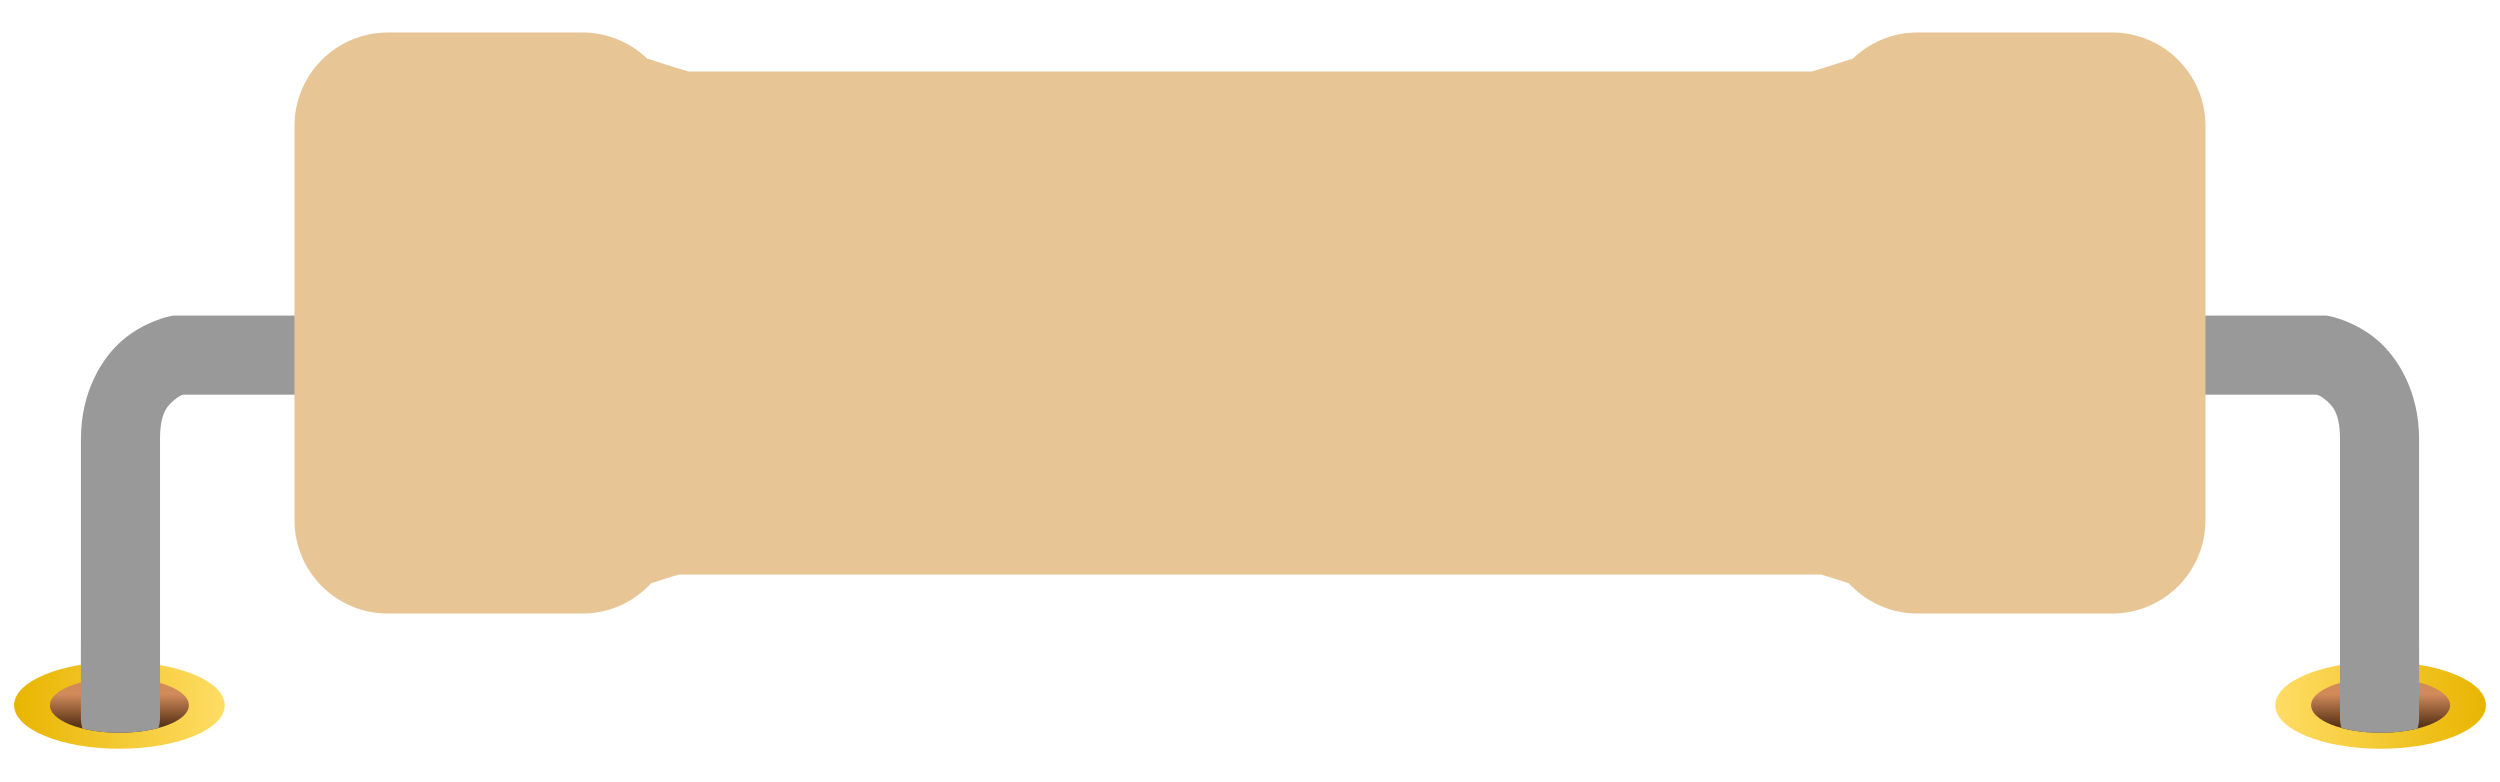
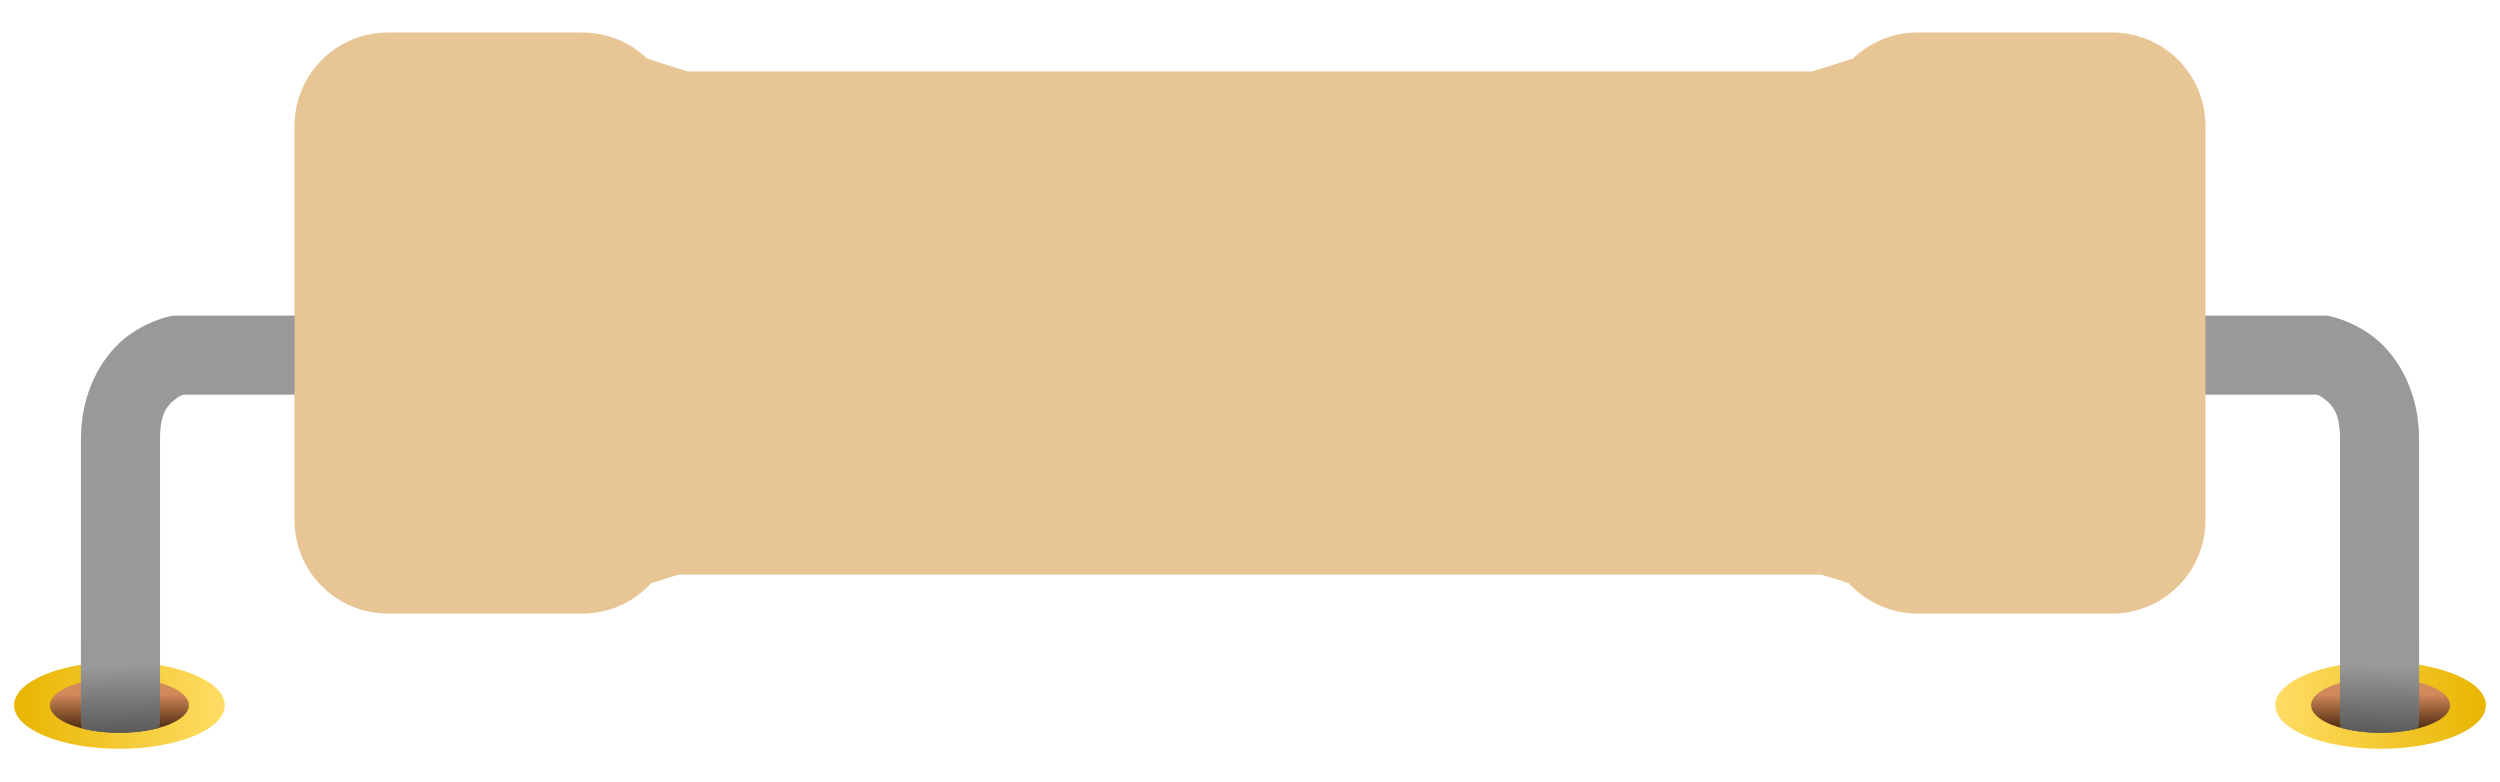
<svg xmlns="http://www.w3.org/2000/svg" xmlns:xlink="http://www.w3.org/1999/xlink" width="128mm" height="40mm" viewBox="0 0 128 40" version="1.1" id="svg1" xml:space="preserve">
  <defs id="defs1">
+     <linearGradient id="linearGradient2">
+       <stop style="stop-color:#333333;stop-opacity:1;" offset="0" id="stop2" />
+       <stop style="stop-color:#333333;stop-opacity:0;" offset="1" id="stop3" />
+     </linearGradient>
    <linearGradient id="linearGradient6">
      <stop style="stop-color:#e8b500;stop-opacity:1;" offset="0" id="stop6" />
      <stop style="stop-color:#ffdd65;stop-opacity:1;" offset="1" id="stop7" />
    </linearGradient>
    <linearGradient id="linearGradient4">
      <stop style="stop-color:#d28a5a;stop-opacity:1;" offset="0" id="stop4" />
      <stop style="stop-color:#5b3518;stop-opacity:1;" offset="1" id="stop5" />
    </linearGradient>
-     <linearGradient xlink:href="#linearGradient4" id="linearGradient5" x1="4.94" y1="35.325" x2="4.94" y2="36.907" gradientUnits="userSpaceOnUse" />
-     <linearGradient xlink:href="#linearGradient6" id="linearGradient7" x1="-2.984" y1="35.899" x2="7.801" y2="35.899" gradientUnits="userSpaceOnUse" />
+     <linearGradient xlink:href="#linearGradient4" id="linearGradient5" x1="4.94" y1="35.325" x2="4.94" y2="36.907" gradientUnits="userSpaceOnUse" gradientTransform="translate(3.7051,0.2102056)" />
+     <linearGradient xlink:href="#linearGradient6" id="linearGradient7" x1="-2.984" y1="35.899" x2="7.801" y2="35.899" gradientUnits="userSpaceOnUse" gradientTransform="translate(3.7051,0.2102056)" />
    <linearGradient xlink:href="#linearGradient6" id="linearGradient9" gradientUnits="userSpaceOnUse" x1="-2.984" y1="35.899" x2="7.801" y2="35.899" />
    <linearGradient xlink:href="#linearGradient4" id="linearGradient10" gradientUnits="userSpaceOnUse" x1="4.94" y1="35.325" x2="4.94" y2="36.907" />
+     <linearGradient xlink:href="#linearGradient2" id="linearGradient3" x1="6.845" y1="39.619" x2="6.652" y2="34.065" gradientUnits="userSpaceOnUse" />
+     <linearGradient xlink:href="#linearGradient2" id="linearGradient8" gradientUnits="userSpaceOnUse" x1="6.845" y1="39.619" x2="6.652" y2="34.065" gradientTransform="matrix(-1,0,0,1,128.0003,8.5752219e-4)" />
  </defs>
  <g id="layer1">
-     <g id="g11" transform="translate(3.5,0.2102056)">
-       <g id="g10" transform="translate(0.2051)">
-         <g id="g7">
-           <ellipse style="fill:url(#linearGradient7);fill-opacity:1;stroke-width:5.965" id="path1" cx="2.408" cy="35.899" rx="5.392" ry="2.227" />
-           <ellipse style="fill:url(#linearGradient5);fill-opacity:1;stroke-width:3.851" id="path1-7" cx="2.408" cy="35.899" rx="3.557" ry="1.407" />
-           <path id="path4" style="color:#000000;fill:#999999;fill-opacity:1;stroke-width:0.69;-inkscape-stroke:none" d="m 4.488,32.641 c -0.013,-0.004 -0.026,-0.008 -0.039,-0.011 -0.042,-0.012 -0.085,-0.023 -0.129,-0.034 -0.044,-0.011 -0.088,-0.022 -0.133,-0.032 -0.045,-0.01 -0.09,-0.02 -0.136,-0.029 -0.046,-0.009 -0.093,-0.018 -0.14,-0.027 -0.047,-0.009 -0.094,-0.017 -0.142,-0.025 -0.048,-0.008 -0.096,-0.015 -0.144,-0.022 -0.049,-0.007 -0.098,-0.014 -0.147,-0.02 -0.049,-0.006 -0.099,-0.012 -0.149,-0.017 -0.05,-0.005 -0.1,-0.01 -0.151,-0.014 -0.05,-0.004 -0.101,-0.008 -0.152,-0.012 -0.051,-0.004 -0.102,-0.007 -0.153,-0.009 -0.051,-0.003 -0.103,-0.005 -0.155,-0.007 -0.051,-0.002 -0.103,-0.003 -0.155,-0.004 -0.052,-9.15e-4 -0.104,-0.001 -0.156,-0.001 -0.155,1.3e-4 -0.31,0.004 -0.464,0.012 -0.154,0.008 -0.306,0.02 -0.456,0.036 -0.15,0.016 -0.297,0.036 -0.441,0.059 -0.143,0.023 -0.283,0.051 -0.417,0.081 -0.065,0.016 -0.128,0.033 -0.19,0.05 v 4.02 c 0.006,0.153 0.03,0.305 0.071,0.452 0.039,0.011 0.079,0.021 0.119,0.032 0.134,0.031 0.274,0.058 0.417,0.082 0.144,0.023 0.291,0.043 0.441,0.059 0.15,0.016 0.302,0.028 0.456,0.036 0.154,0.008 0.309,0.012 0.464,0.012 0.155,6.1e-5 0.311,-0.004 0.465,-0.012 0.154,-0.008 0.306,-0.02 0.456,-0.036 0.15,-0.016 0.297,-0.036 0.44,-0.059 0.144,-0.024 0.283,-0.051 0.418,-0.082 0.078,-0.019 0.155,-0.039 0.229,-0.06 0.042,-0.147 0.066,-0.299 0.072,-0.452 z" />
-           <path id="path3" style="color:#000000;fill:#999999;fill-opacity:1;stroke-width:0.69;-inkscape-stroke:none" d="m 5.167,15.948 -0.193,0.038 c 0,0 -1.245,0.25 -2.361,1.183 -1.115,0.933 -2.174,2.704 -2.174,5.089 v 12.472 a 3.557,1.407 0 0 1 0.19,-0.05 3.557,1.407 0 0 1 0.417,-0.081 3.557,1.407 0 0 1 0.441,-0.059 3.557,1.407 0 0 1 0.456,-0.036 3.557,1.407 0 0 1 0.464,-0.012 3.557,1.407 0 0 1 0.156,0.001 3.557,1.407 0 0 1 0.155,0.004 3.557,1.407 0 0 1 0.155,0.007 3.557,1.407 0 0 1 0.153,0.009 3.557,1.407 0 0 1 0.152,0.012 3.557,1.407 0 0 1 0.151,0.014 3.557,1.407 0 0 1 0.149,0.017 3.557,1.407 0 0 1 0.147,0.02 3.557,1.407 0 0 1 0.144,0.022 3.557,1.407 0 0 1 0.142,0.025 3.557,1.407 0 0 1 0.14,0.027 3.557,1.407 0 0 1 0.136,0.029 3.557,1.407 0 0 1 0.133,0.032 3.557,1.407 0 0 1 0.129,0.034 3.557,1.407 0 0 1 0.039,0.011 V 22.259 c 0,-1.333 0.391,-1.706 0.726,-1.986 0.294,-0.246 0.432,-0.266 0.474,-0.276 h 7.744 v -4.048 z" />
-         </g>
-         <g id="g9" transform="matrix(-1,0,0,1,120.5898,0)">
-           <ellipse style="fill:url(#linearGradient9);fill-opacity:1;stroke-width:5.965" id="ellipse7" cx="2.408" cy="35.899" rx="5.392" ry="2.227" />
-           <ellipse style="fill:url(#linearGradient10);fill-opacity:1;stroke-width:3.851" id="ellipse8" cx="2.408" cy="35.899" rx="3.557" ry="1.407" />
-           <path id="path8" style="color:#000000;fill:#999999;fill-opacity:1;stroke-width:0.69;-inkscape-stroke:none" d="m 4.488,32.641 c -0.013,-0.004 -0.026,-0.008 -0.039,-0.011 -0.042,-0.012 -0.085,-0.023 -0.129,-0.034 -0.044,-0.011 -0.088,-0.022 -0.133,-0.032 -0.045,-0.01 -0.09,-0.02 -0.136,-0.029 -0.046,-0.009 -0.093,-0.018 -0.14,-0.027 -0.047,-0.009 -0.094,-0.017 -0.142,-0.025 -0.048,-0.008 -0.096,-0.015 -0.144,-0.022 -0.049,-0.007 -0.098,-0.014 -0.147,-0.02 -0.049,-0.006 -0.099,-0.012 -0.149,-0.017 -0.05,-0.005 -0.1,-0.01 -0.151,-0.014 -0.05,-0.004 -0.101,-0.008 -0.152,-0.012 -0.051,-0.004 -0.102,-0.007 -0.153,-0.009 -0.051,-0.003 -0.103,-0.005 -0.155,-0.007 -0.051,-0.002 -0.103,-0.003 -0.155,-0.004 -0.052,-9.15e-4 -0.104,-0.001 -0.156,-0.001 -0.155,1.3e-4 -0.31,0.004 -0.464,0.012 -0.154,0.008 -0.306,0.02 -0.456,0.036 -0.15,0.016 -0.297,0.036 -0.441,0.059 -0.143,0.023 -0.283,0.051 -0.417,0.081 -0.065,0.016 -0.128,0.033 -0.19,0.05 v 4.02 c 0.006,0.153 0.03,0.305 0.071,0.452 0.039,0.011 0.079,0.021 0.119,0.032 0.134,0.031 0.274,0.058 0.417,0.082 0.144,0.023 0.291,0.043 0.441,0.059 0.15,0.016 0.302,0.028 0.456,0.036 0.154,0.008 0.309,0.012 0.464,0.012 0.155,6.1e-5 0.311,-0.004 0.465,-0.012 0.154,-0.008 0.306,-0.02 0.456,-0.036 0.15,-0.016 0.297,-0.036 0.44,-0.059 0.144,-0.024 0.283,-0.051 0.418,-0.082 0.078,-0.019 0.155,-0.039 0.229,-0.06 0.042,-0.147 0.066,-0.299 0.072,-0.452 z" />
-           <path id="path9" style="color:#000000;fill:#999999;fill-opacity:1;stroke-width:0.69;-inkscape-stroke:none" d="m 5.167,15.948 -0.193,0.038 c 0,0 -1.245,0.25 -2.361,1.183 -1.115,0.933 -2.174,2.704 -2.174,5.089 v 12.472 a 3.557,1.407 0 0 1 0.19,-0.05 3.557,1.407 0 0 1 0.417,-0.081 3.557,1.407 0 0 1 0.441,-0.059 3.557,1.407 0 0 1 0.456,-0.036 3.557,1.407 0 0 1 0.464,-0.012 3.557,1.407 0 0 1 0.156,0.001 3.557,1.407 0 0 1 0.155,0.004 3.557,1.407 0 0 1 0.155,0.007 3.557,1.407 0 0 1 0.153,0.009 3.557,1.407 0 0 1 0.152,0.012 3.557,1.407 0 0 1 0.151,0.014 3.557,1.407 0 0 1 0.149,0.017 3.557,1.407 0 0 1 0.147,0.02 3.557,1.407 0 0 1 0.144,0.022 3.557,1.407 0 0 1 0.142,0.025 3.557,1.407 0 0 1 0.14,0.027 3.557,1.407 0 0 1 0.136,0.029 3.557,1.407 0 0 1 0.133,0.032 3.557,1.407 0 0 1 0.129,0.034 3.557,1.407 0 0 1 0.039,0.011 V 22.259 c 0,-1.333 0.391,-1.706 0.726,-1.986 0.294,-0.246 0.432,-0.266 0.474,-0.276 h 7.744 v -4.048 z" />
-         </g>
-       </g>
-       <g id="g2" transform="translate(0,1.058338)">
-         <path id="rect1" style="fill:#e8c595;fill-opacity:1;stroke-width:0.201" d="m 16.369,0.395 c -2.654,0 -4.791,2.137 -4.791,4.791 V 25.355 c 0,2.654 2.137,4.791 4.791,4.791 h 9.942 c 1.401,0 2.655,-0.6 3.529,-1.553 0.435,-0.141 0.892,-0.287 1.407,-0.442 h 7.741 43.022 7.741 c 0.515,0.155 0.972,0.301 1.407,0.442 0.874,0.953 2.128,1.553 3.529,1.553 h 9.942 c 2.654,0 4.791,-2.137 4.791,-4.791 V 5.185 c 0,-2.654 -2.137,-4.791 -4.791,-4.791 h -9.942 c -1.292,0 -2.458,0.509 -3.318,1.335 -0.61,0.197 -1.295,0.42 -2.093,0.66 H 82.011 38.989 31.723 C 30.925,2.149 30.24,1.927 29.63,1.729 28.77,0.904 27.603,0.395 26.312,0.395 Z" />
-       </g>
+     <ellipse style="fill:url(#linearGradient7);fill-opacity:1;stroke-width:5.965" id="path1" cx="6.113" cy="36.11" rx="5.392" ry="2.227" />
+     <ellipse style="fill:url(#linearGradient5);fill-opacity:1;stroke-width:3.851" id="path1-7" cx="6.113" cy="36.11" rx="3.557" ry="1.407" />
+     <path id="path4" style="color:#000000;fill:#999999;fill-opacity:1;stroke-width:0.69;-inkscape-stroke:none" d="m 8.193,32.852 c -0.013,-0.004 -0.026,-0.008 -0.039,-0.011 -0.042,-0.012 -0.085,-0.023 -0.129,-0.034 -0.044,-0.011 -0.088,-0.022 -0.133,-0.032 -0.045,-0.01 -0.09,-0.02 -0.136,-0.029 -0.046,-0.009 -0.093,-0.018 -0.14,-0.027 -0.047,-0.009 -0.094,-0.017 -0.142,-0.025 -0.048,-0.008 -0.096,-0.015 -0.144,-0.022 -0.049,-0.007 -0.098,-0.014 -0.147,-0.02 -0.049,-0.006 -0.099,-0.012 -0.149,-0.017 -0.05,-0.005 -0.1,-0.01 -0.151,-0.014 -0.05,-0.004 -0.101,-0.008 -0.152,-0.012 -0.051,-0.004 -0.102,-0.007 -0.153,-0.009 -0.051,-0.003 -0.103,-0.005 -0.155,-0.007 -0.051,-0.002 -0.103,-0.003 -0.155,-0.004 -0.052,-9.15e-4 -0.104,-0.001 -0.156,-0.001 -0.155,1.3e-4 -0.31,0.004 -0.464,0.012 -0.154,0.008 -0.306,0.02 -0.456,0.036 -0.15,0.016 -0.297,0.036 -0.441,0.059 -0.143,0.023 -0.283,0.051 -0.417,0.081 -0.065,0.016 -0.128,0.033 -0.19,0.05 v 4.02 c 0.006,0.153 0.03,0.305 0.071,0.452 0.039,0.011 0.079,0.021 0.119,0.032 0.134,0.031 0.274,0.058 0.417,0.082 0.144,0.023 0.291,0.043 0.441,0.059 0.15,0.016 0.302,0.028 0.456,0.036 0.154,0.008 0.309,0.012 0.464,0.012 0.155,6.1e-5 0.311,-0.004 0.465,-0.012 0.154,-0.008 0.306,-0.02 0.456,-0.036 0.15,-0.016 0.297,-0.036 0.44,-0.059 0.144,-0.024 0.283,-0.051 0.418,-0.082 0.078,-0.019 0.155,-0.039 0.229,-0.06 0.042,-0.147 0.066,-0.299 0.072,-0.452 z" />
+     <path id="path3" style="color:#000000;fill:#999999;fill-opacity:1;stroke-width:0.69;-inkscape-stroke:none" d="m 8.872,16.159 -0.193,0.038 c 0,0 -1.245,0.25 -2.361,1.183 -1.115,0.933 -2.174,2.704 -2.174,5.089 V 34.941 a 3.557,1.407 0 0 1 0.19,-0.05 3.557,1.407 0 0 1 0.417,-0.081 3.557,1.407 0 0 1 0.441,-0.059 3.557,1.407 0 0 1 0.456,-0.036 3.557,1.407 0 0 1 0.464,-0.012 3.557,1.407 0 0 1 0.156,0.001 3.557,1.407 0 0 1 0.155,0.004 3.557,1.407 0 0 1 0.155,0.007 3.557,1.407 0 0 1 0.153,0.009 3.557,1.407 0 0 1 0.152,0.012 3.557,1.407 0 0 1 0.151,0.014 3.557,1.407 0 0 1 0.149,0.017 3.557,1.407 0 0 1 0.147,0.02 3.557,1.407 0 0 1 0.144,0.022 3.557,1.407 0 0 1 0.142,0.025 3.557,1.407 0 0 1 0.14,0.027 3.557,1.407 0 0 1 0.136,0.029 3.557,1.407 0 0 1 0.133,0.032 3.557,1.407 0 0 1 0.129,0.034 3.557,1.407 0 0 1 0.039,0.011 V 22.469 c 0,-1.333 0.391,-1.706 0.726,-1.986 0.294,-0.246 0.432,-0.266 0.474,-0.276 h 7.744 v -4.048 z" />
+     <g id="g9" transform="matrix(-1,0,0,1,124.2949,0.2102056)">
+       <ellipse style="fill:url(#linearGradient9);fill-opacity:1;stroke-width:5.965" id="ellipse7" cx="2.408" cy="35.899" rx="5.392" ry="2.227" />
+       <ellipse style="fill:url(#linearGradient10);fill-opacity:1;stroke-width:3.851" id="ellipse8" cx="2.408" cy="35.899" rx="3.557" ry="1.407" />
+       <path id="path8" style="color:#000000;fill:#999999;fill-opacity:1;stroke-width:0.69;-inkscape-stroke:none" d="m 4.488,32.641 c -0.013,-0.004 -0.026,-0.008 -0.039,-0.011 -0.042,-0.012 -0.085,-0.023 -0.129,-0.034 -0.044,-0.011 -0.088,-0.022 -0.133,-0.032 -0.045,-0.01 -0.09,-0.02 -0.136,-0.029 -0.046,-0.009 -0.093,-0.018 -0.14,-0.027 -0.047,-0.009 -0.094,-0.017 -0.142,-0.025 -0.048,-0.008 -0.096,-0.015 -0.144,-0.022 -0.049,-0.007 -0.098,-0.014 -0.147,-0.02 -0.049,-0.006 -0.099,-0.012 -0.149,-0.017 -0.05,-0.005 -0.1,-0.01 -0.151,-0.014 -0.05,-0.004 -0.101,-0.008 -0.152,-0.012 -0.051,-0.004 -0.102,-0.007 -0.153,-0.009 -0.051,-0.003 -0.103,-0.005 -0.155,-0.007 -0.051,-0.002 -0.103,-0.003 -0.155,-0.004 -0.052,-9.15e-4 -0.104,-0.001 -0.156,-0.001 -0.155,1.3e-4 -0.31,0.004 -0.464,0.012 -0.154,0.008 -0.306,0.02 -0.456,0.036 -0.15,0.016 -0.297,0.036 -0.441,0.059 -0.143,0.023 -0.283,0.051 -0.417,0.081 -0.065,0.016 -0.128,0.033 -0.19,0.05 v 4.02 c 0.006,0.153 0.03,0.305 0.071,0.452 0.039,0.011 0.079,0.021 0.119,0.032 0.134,0.031 0.274,0.058 0.417,0.082 0.144,0.023 0.291,0.043 0.441,0.059 0.15,0.016 0.302,0.028 0.456,0.036 0.154,0.008 0.309,0.012 0.464,0.012 0.155,6.1e-5 0.311,-0.004 0.465,-0.012 0.154,-0.008 0.306,-0.02 0.456,-0.036 0.15,-0.016 0.297,-0.036 0.44,-0.059 0.144,-0.024 0.283,-0.051 0.418,-0.082 0.078,-0.019 0.155,-0.039 0.229,-0.06 0.042,-0.147 0.066,-0.299 0.072,-0.452 z" />
+       <path id="path9" style="color:#000000;fill:#999999;fill-opacity:1;stroke-width:0.69;-inkscape-stroke:none" d="m 5.167,15.948 -0.193,0.038 c 0,0 -1.245,0.25 -2.361,1.183 -1.115,0.933 -2.174,2.704 -2.174,5.089 v 12.472 a 3.557,1.407 0 0 1 0.19,-0.05 3.557,1.407 0 0 1 0.417,-0.081 3.557,1.407 0 0 1 0.441,-0.059 3.557,1.407 0 0 1 0.456,-0.036 3.557,1.407 0 0 1 0.464,-0.012 3.557,1.407 0 0 1 0.156,0.001 3.557,1.407 0 0 1 0.155,0.004 3.557,1.407 0 0 1 0.155,0.007 3.557,1.407 0 0 1 0.153,0.009 3.557,1.407 0 0 1 0.152,0.012 3.557,1.407 0 0 1 0.151,0.014 3.557,1.407 0 0 1 0.149,0.017 3.557,1.407 0 0 1 0.147,0.02 3.557,1.407 0 0 1 0.144,0.022 3.557,1.407 0 0 1 0.142,0.025 3.557,1.407 0 0 1 0.14,0.027 3.557,1.407 0 0 1 0.136,0.029 3.557,1.407 0 0 1 0.133,0.032 3.557,1.407 0 0 1 0.129,0.034 3.557,1.407 0 0 1 0.039,0.011 V 22.259 c 0,-1.333 0.391,-1.706 0.726,-1.986 0.294,-0.246 0.432,-0.266 0.474,-0.276 h 7.744 v -4.048 z" />
    </g>
+     <g id="g2" transform="translate(3.5,1.268544)">
+       <path id="rect1" style="fill:#e8c595;fill-opacity:1;stroke-width:0.201" d="m 16.369,0.395 c -2.654,0 -4.791,2.137 -4.791,4.791 V 25.355 c 0,2.654 2.137,4.791 4.791,4.791 h 9.942 c 1.401,0 2.655,-0.6 3.529,-1.553 0.435,-0.141 0.892,-0.287 1.407,-0.442 h 7.741 43.022 7.741 c 0.515,0.155 0.972,0.301 1.407,0.442 0.874,0.953 2.128,1.553 3.529,1.553 h 9.942 c 2.654,0 4.791,-2.137 4.791,-4.791 V 5.185 c 0,-2.654 -2.137,-4.791 -4.791,-4.791 h -9.942 c -1.292,0 -2.458,0.509 -3.318,1.335 -0.61,0.197 -1.295,0.42 -2.093,0.66 H 82.011 38.989 31.723 C 30.925,2.149 30.24,1.927 29.63,1.729 28.77,0.904 27.603,0.395 26.312,0.395 Z" />
+     </g>
+     <path id="path2" style="color:#000000;fill:url(#linearGradient3);fill-opacity:1;stroke-width:0.69;-inkscape-stroke:none" d="m 8.193,32.852 c -0.013,-0.004 -0.026,-0.008 -0.039,-0.011 -0.042,-0.012 -0.085,-0.023 -0.129,-0.034 -0.044,-0.011 -0.088,-0.022 -0.133,-0.032 -0.045,-0.01 -0.09,-0.02 -0.136,-0.029 -0.046,-0.009 -0.093,-0.018 -0.14,-0.027 -0.047,-0.009 -0.094,-0.017 -0.142,-0.025 -0.048,-0.008 -0.096,-0.015 -0.144,-0.022 -0.049,-0.007 -0.098,-0.014 -0.147,-0.02 -0.049,-0.006 -0.099,-0.012 -0.149,-0.017 -0.05,-0.005 -0.1,-0.01 -0.151,-0.014 -0.05,-0.004 -0.101,-0.008 -0.152,-0.012 -0.051,-0.004 -0.102,-0.007 -0.153,-0.009 -0.051,-0.003 -0.103,-0.005 -0.155,-0.007 -0.051,-0.002 -0.103,-0.003 -0.155,-0.004 -0.052,-9.15e-4 -0.104,-0.001 -0.156,-0.001 -0.155,1.3e-4 -0.31,0.004 -0.464,0.012 -0.154,0.008 -0.306,0.02 -0.456,0.036 -0.15,0.016 -0.297,0.036 -0.441,0.059 -0.143,0.023 -0.283,0.051 -0.417,0.081 -0.065,0.016 -0.128,0.033 -0.19,0.05 v 4.02 c 0.006,0.153 0.03,0.305 0.071,0.452 0.039,0.011 0.079,0.021 0.119,0.032 0.134,0.031 0.274,0.058 0.417,0.082 0.144,0.023 0.291,0.043 0.441,0.059 0.15,0.016 0.302,0.028 0.456,0.036 0.154,0.008 0.309,0.012 0.464,0.012 0.155,6.1e-5 0.311,-0.004 0.465,-0.012 0.154,-0.008 0.306,-0.02 0.456,-0.036 0.15,-0.016 0.297,-0.036 0.44,-0.059 0.144,-0.024 0.283,-0.051 0.418,-0.082 0.078,-0.019 0.155,-0.039 0.229,-0.06 0.042,-0.147 0.066,-0.299 0.072,-0.452 z" />
+     <path id="path2-9" style="color:#000000;fill:url(#linearGradient8);fill-opacity:1;stroke-width:0.69;-inkscape-stroke:none" d="m 119.808,32.852 c 0.013,-0.004 0.026,-0.008 0.039,-0.011 0.042,-0.012 0.085,-0.023 0.129,-0.034 0.044,-0.011 0.088,-0.022 0.133,-0.032 0.045,-0.01 0.09,-0.02 0.136,-0.029 0.046,-0.009 0.092,-0.018 0.14,-0.027 0.047,-0.009 0.094,-0.017 0.142,-0.025 0.048,-0.008 0.096,-0.015 0.144,-0.022 0.049,-0.007 0.098,-0.014 0.147,-0.02 0.049,-0.006 0.099,-0.012 0.149,-0.017 0.05,-0.005 0.1,-0.01 0.151,-0.014 0.05,-0.004 0.101,-0.008 0.152,-0.012 0.051,-0.004 0.102,-0.007 0.153,-0.009 0.051,-0.003 0.103,-0.005 0.155,-0.007 0.051,-0.002 0.103,-0.003 0.155,-0.004 0.052,-9.15e-4 0.104,-0.001 0.156,-0.001 0.155,1.3e-4 0.31,0.004 0.464,0.012 0.154,0.008 0.306,0.02 0.456,0.036 0.15,0.016 0.297,0.036 0.441,0.059 0.143,0.023 0.283,0.051 0.417,0.081 0.065,0.016 0.128,0.033 0.19,0.05 v 4.02 c -0.006,0.153 -0.029,0.305 -0.071,0.452 -0.039,0.011 -0.079,0.021 -0.119,0.032 -0.134,0.031 -0.274,0.058 -0.417,0.082 -0.144,0.023 -0.291,0.043 -0.441,0.059 -0.15,0.016 -0.302,0.028 -0.456,0.036 -0.154,0.008 -0.309,0.012 -0.464,0.012 -0.155,6.1e-5 -0.311,-0.004 -0.465,-0.012 -0.154,-0.008 -0.306,-0.02 -0.456,-0.036 -0.15,-0.016 -0.297,-0.036 -0.44,-0.059 -0.144,-0.024 -0.283,-0.051 -0.418,-0.082 -0.078,-0.019 -0.155,-0.039 -0.229,-0.06 -0.042,-0.147 -0.066,-0.299 -0.072,-0.452 z" />
  </g>
</svg>
